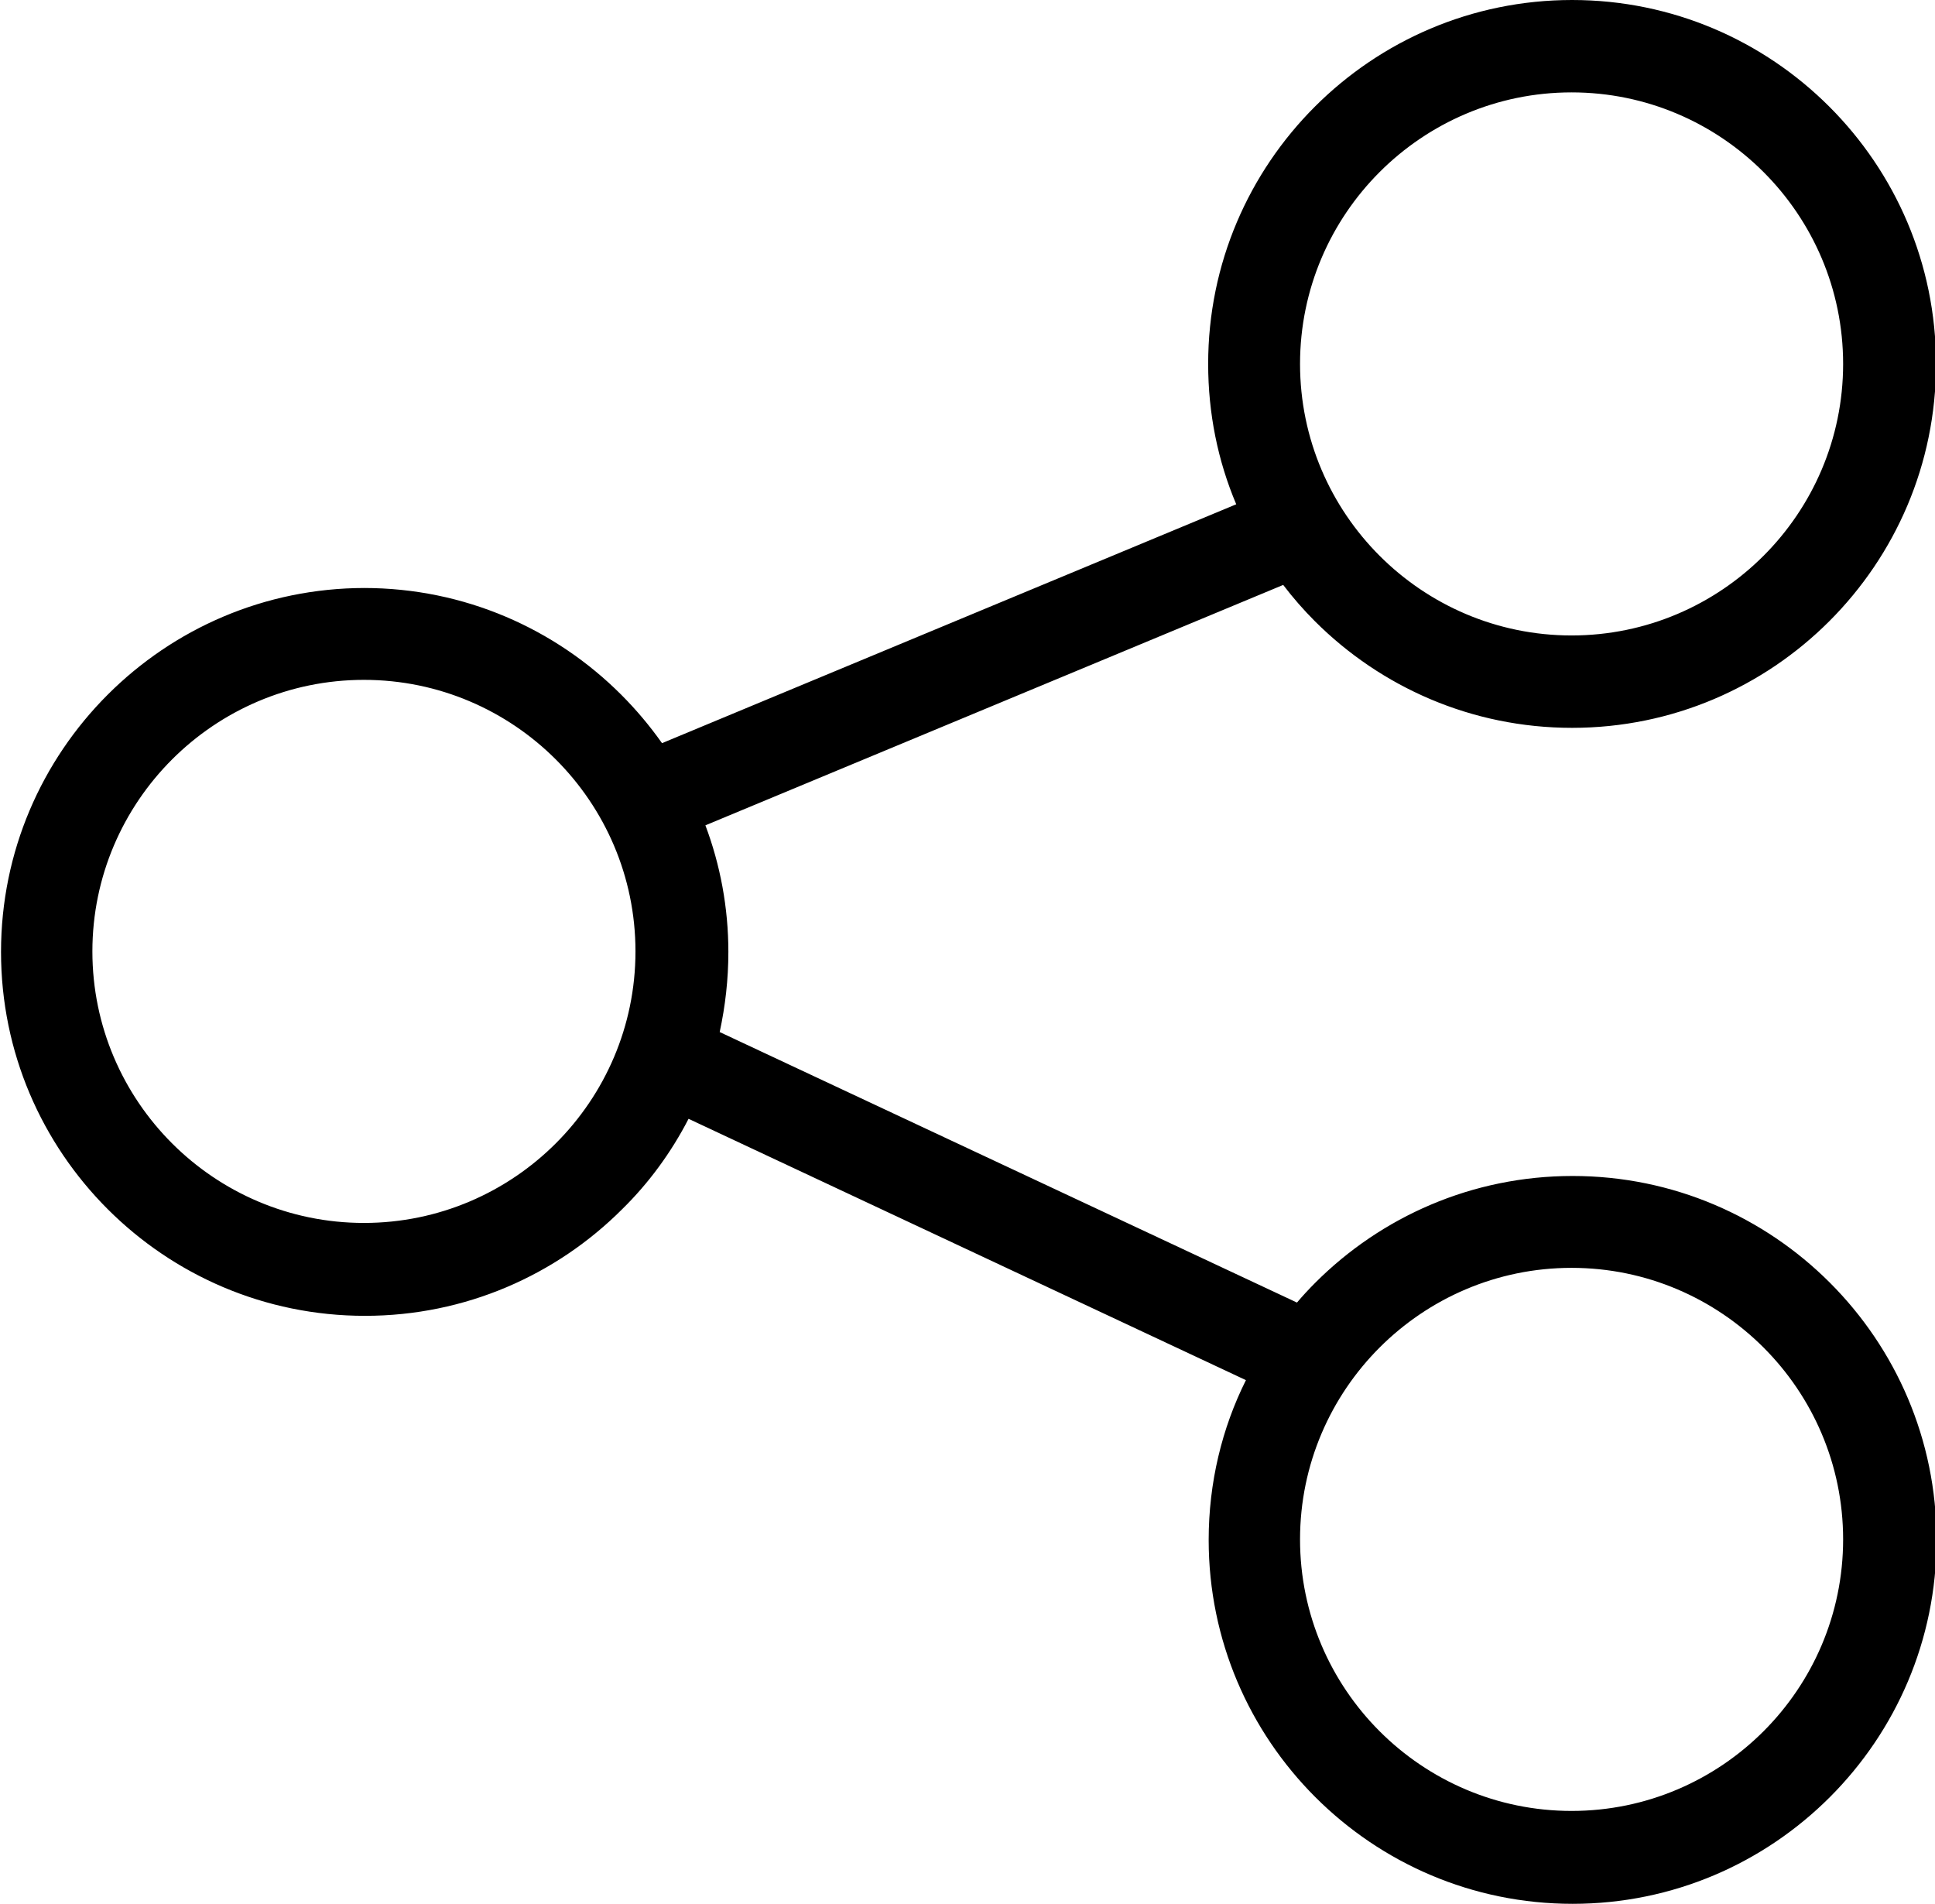
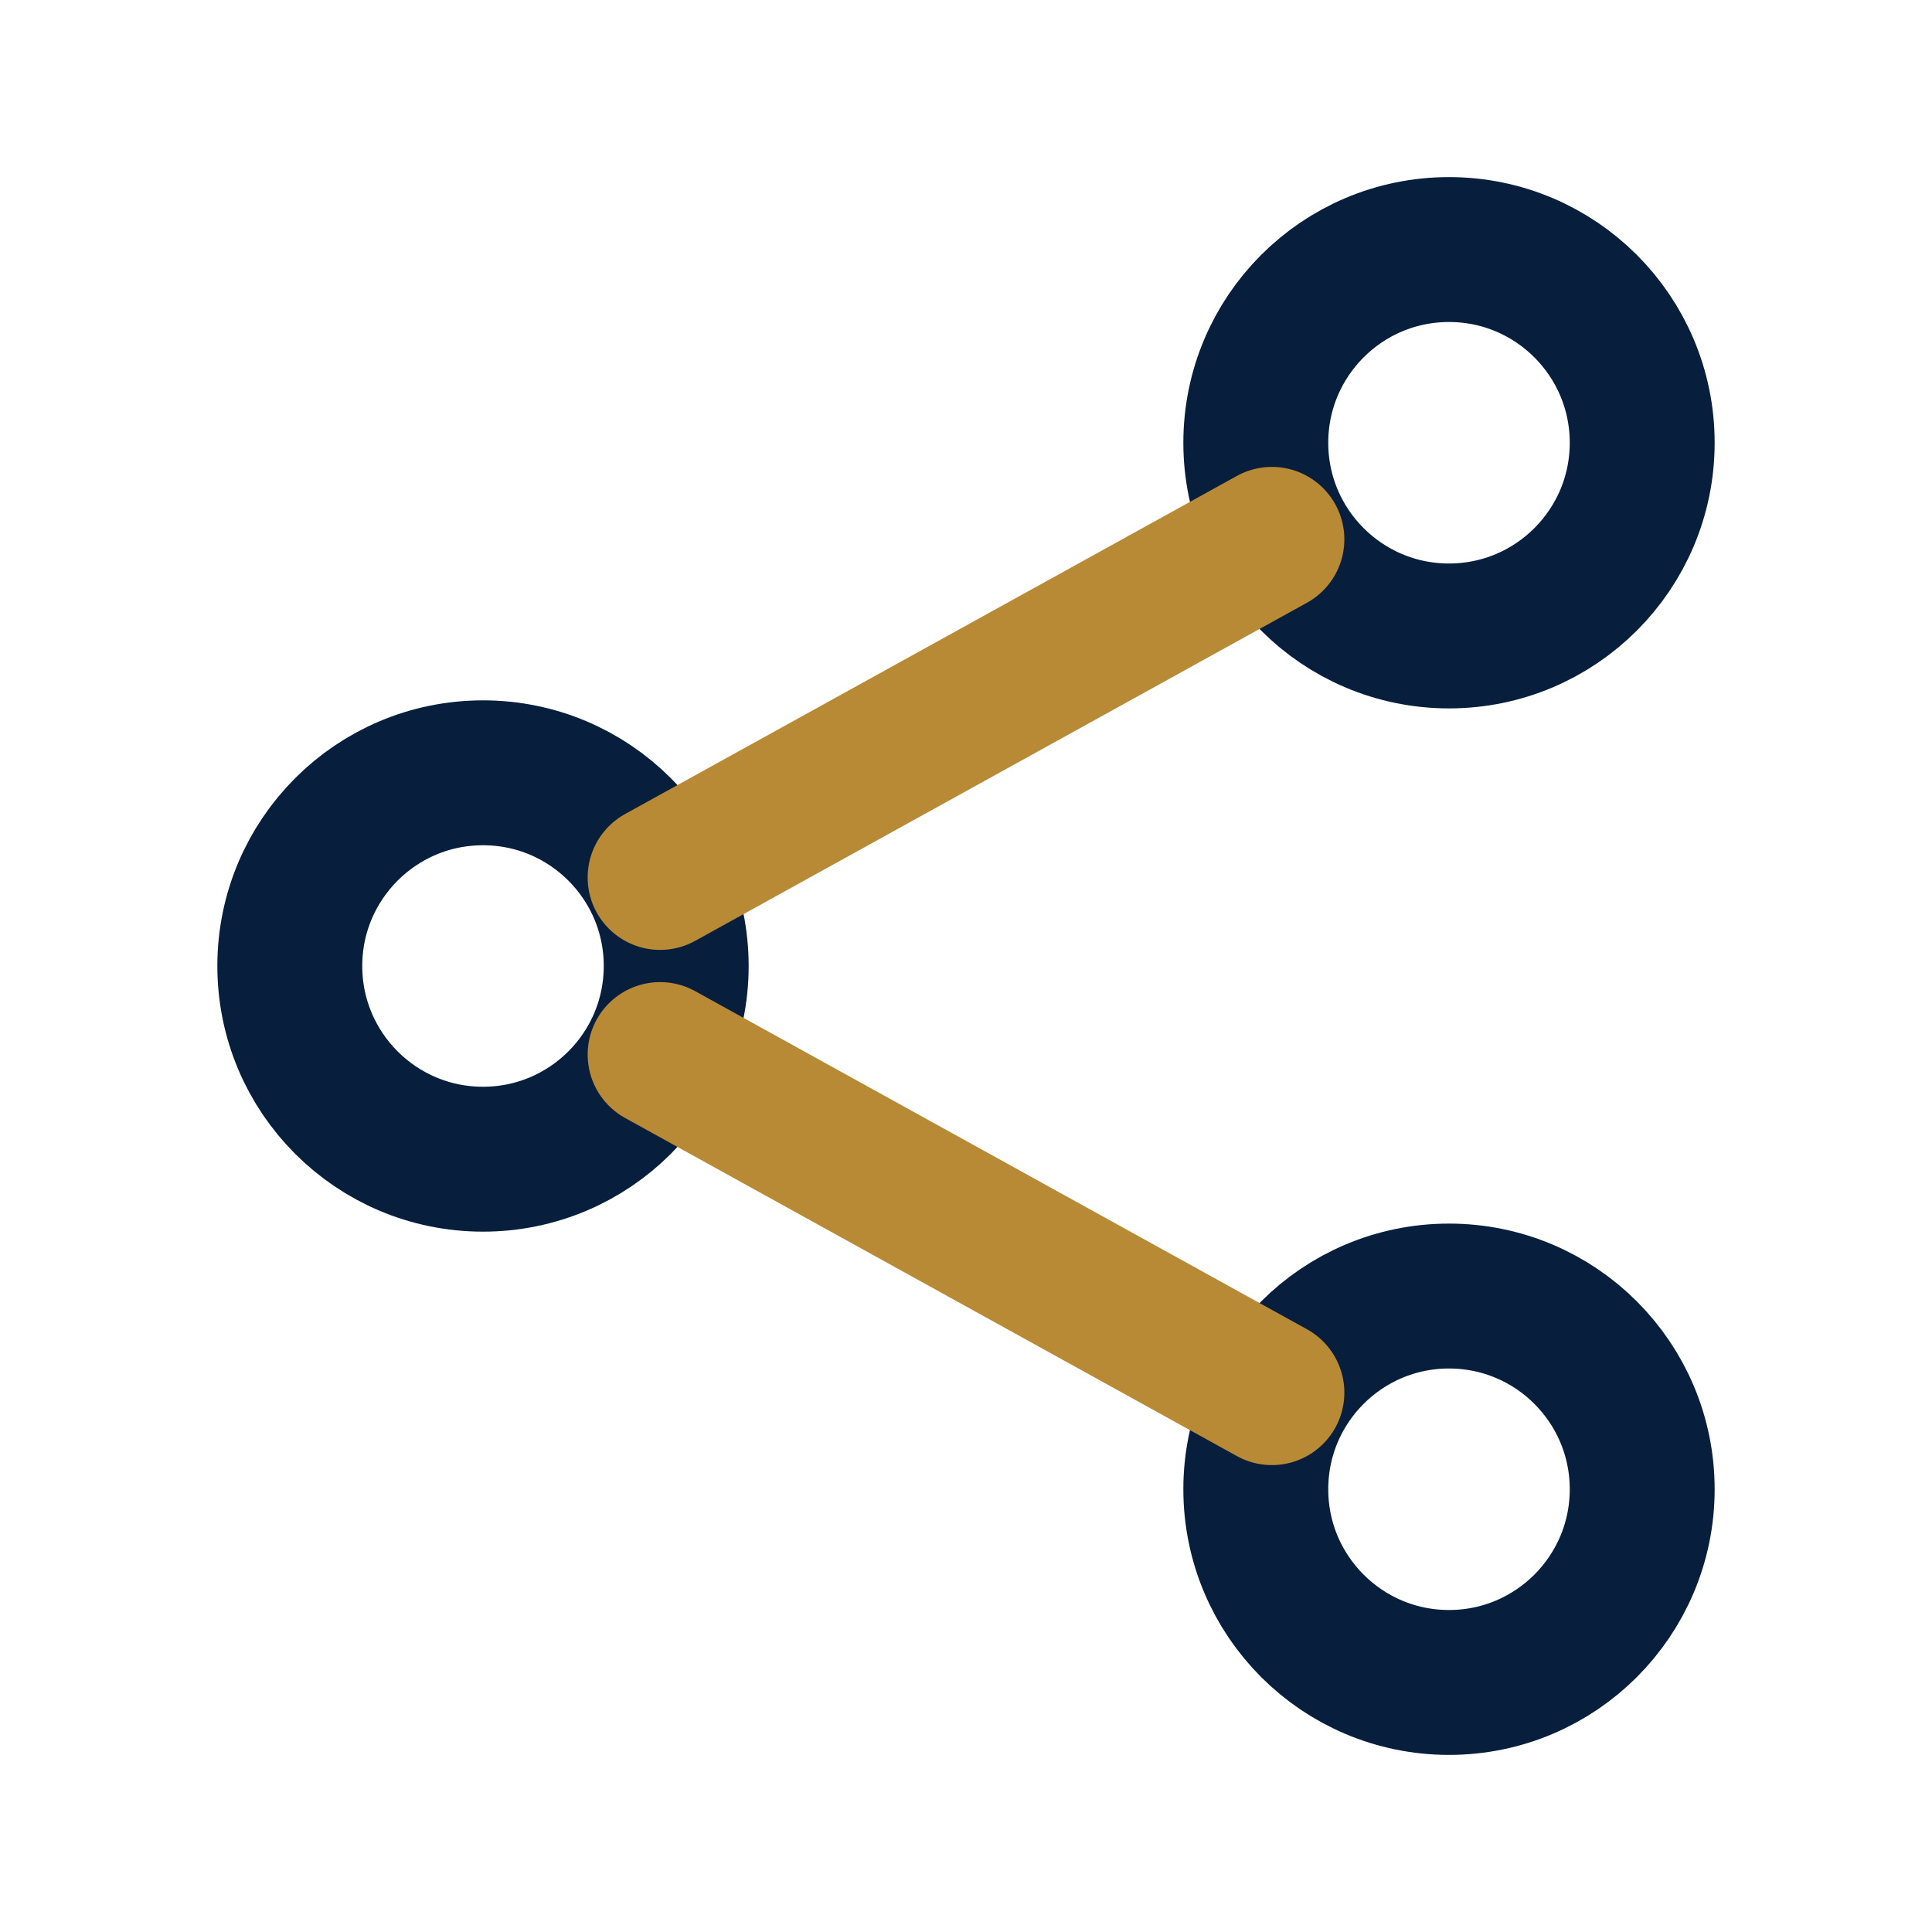
- <svg xmlns="http://www.w3.org/2000/svg" viewBox="0 0 3791 3729" shape-rendering="geometricPrecision" text-rendering="geometricPrecision" image-rendering="optimizeQuality" fill-rule="evenodd" clip-rule="evenodd">
-   <path d="M713 1152c197 0 375 80 504 209 29 29 56 61 80 95l1125-468c-36-85-55-178-55-275 0-197 80-375 209-504S2883 0 3080 0s375 80 504 209 209 307 209 504-80 375-209 504-307 209-504 209-375-80-504-209c-22-22-43-46-62-71l-1132 471c29 77 45 161 45 248 0 54-6 106-17 157l1131 530c11-13 23-26 36-39 129-129 307-209 504-209s375 80 504 209 209 307 209 504-80 375-209 504-307 209-504 209-375-80-504-209-209-307-209-504c0-112 26-219 73-313l-1092-512c-34 66-78 126-130 177-129 129-307 209-504 209s-375-80-504-209S2 2062 2 1865s80-375 209-504 307-209 504-209zm2742-815c-96-96-229-156-376-156s-280 60-376 156-156 229-156 376 60 280 156 376 229 156 376 156 280-60 376-156 156-229 156-376-60-280-156-376zm0 2303c-96-96-229-156-376-156s-280 60-376 156-156 229-156 376 60 280 156 376 229 156 376 156 280-60 376-156 156-229 156-376-60-280-156-376zM1089 1488c-96-96-229-156-376-156s-280 60-376 156-156 229-156 376 60 280 156 376 229 156 376 156 280-60 376-156 156-229 156-376-60-280-156-376z" fill-rule="nonzero" />
+ <svg xmlns="http://www.w3.org/2000/svg" viewBox="0 0 24 24" fill="none">
+   <circle cx="18" cy="5.5" r="2.4" stroke="#071E3D" stroke-width="1.8" />
+   <circle cx="6" cy="12" r="2.4" stroke="#071E3D" stroke-width="1.8" />
+   <circle cx="18" cy="18.5" r="2.4" stroke="#071E3D" stroke-width="1.8" />
+   <path d="m8.2 10.9 7.6-4.2M8.2 13.1l7.6 4.2" stroke="#B88A35" stroke-width="1.8" stroke-linecap="round" />
</svg>
